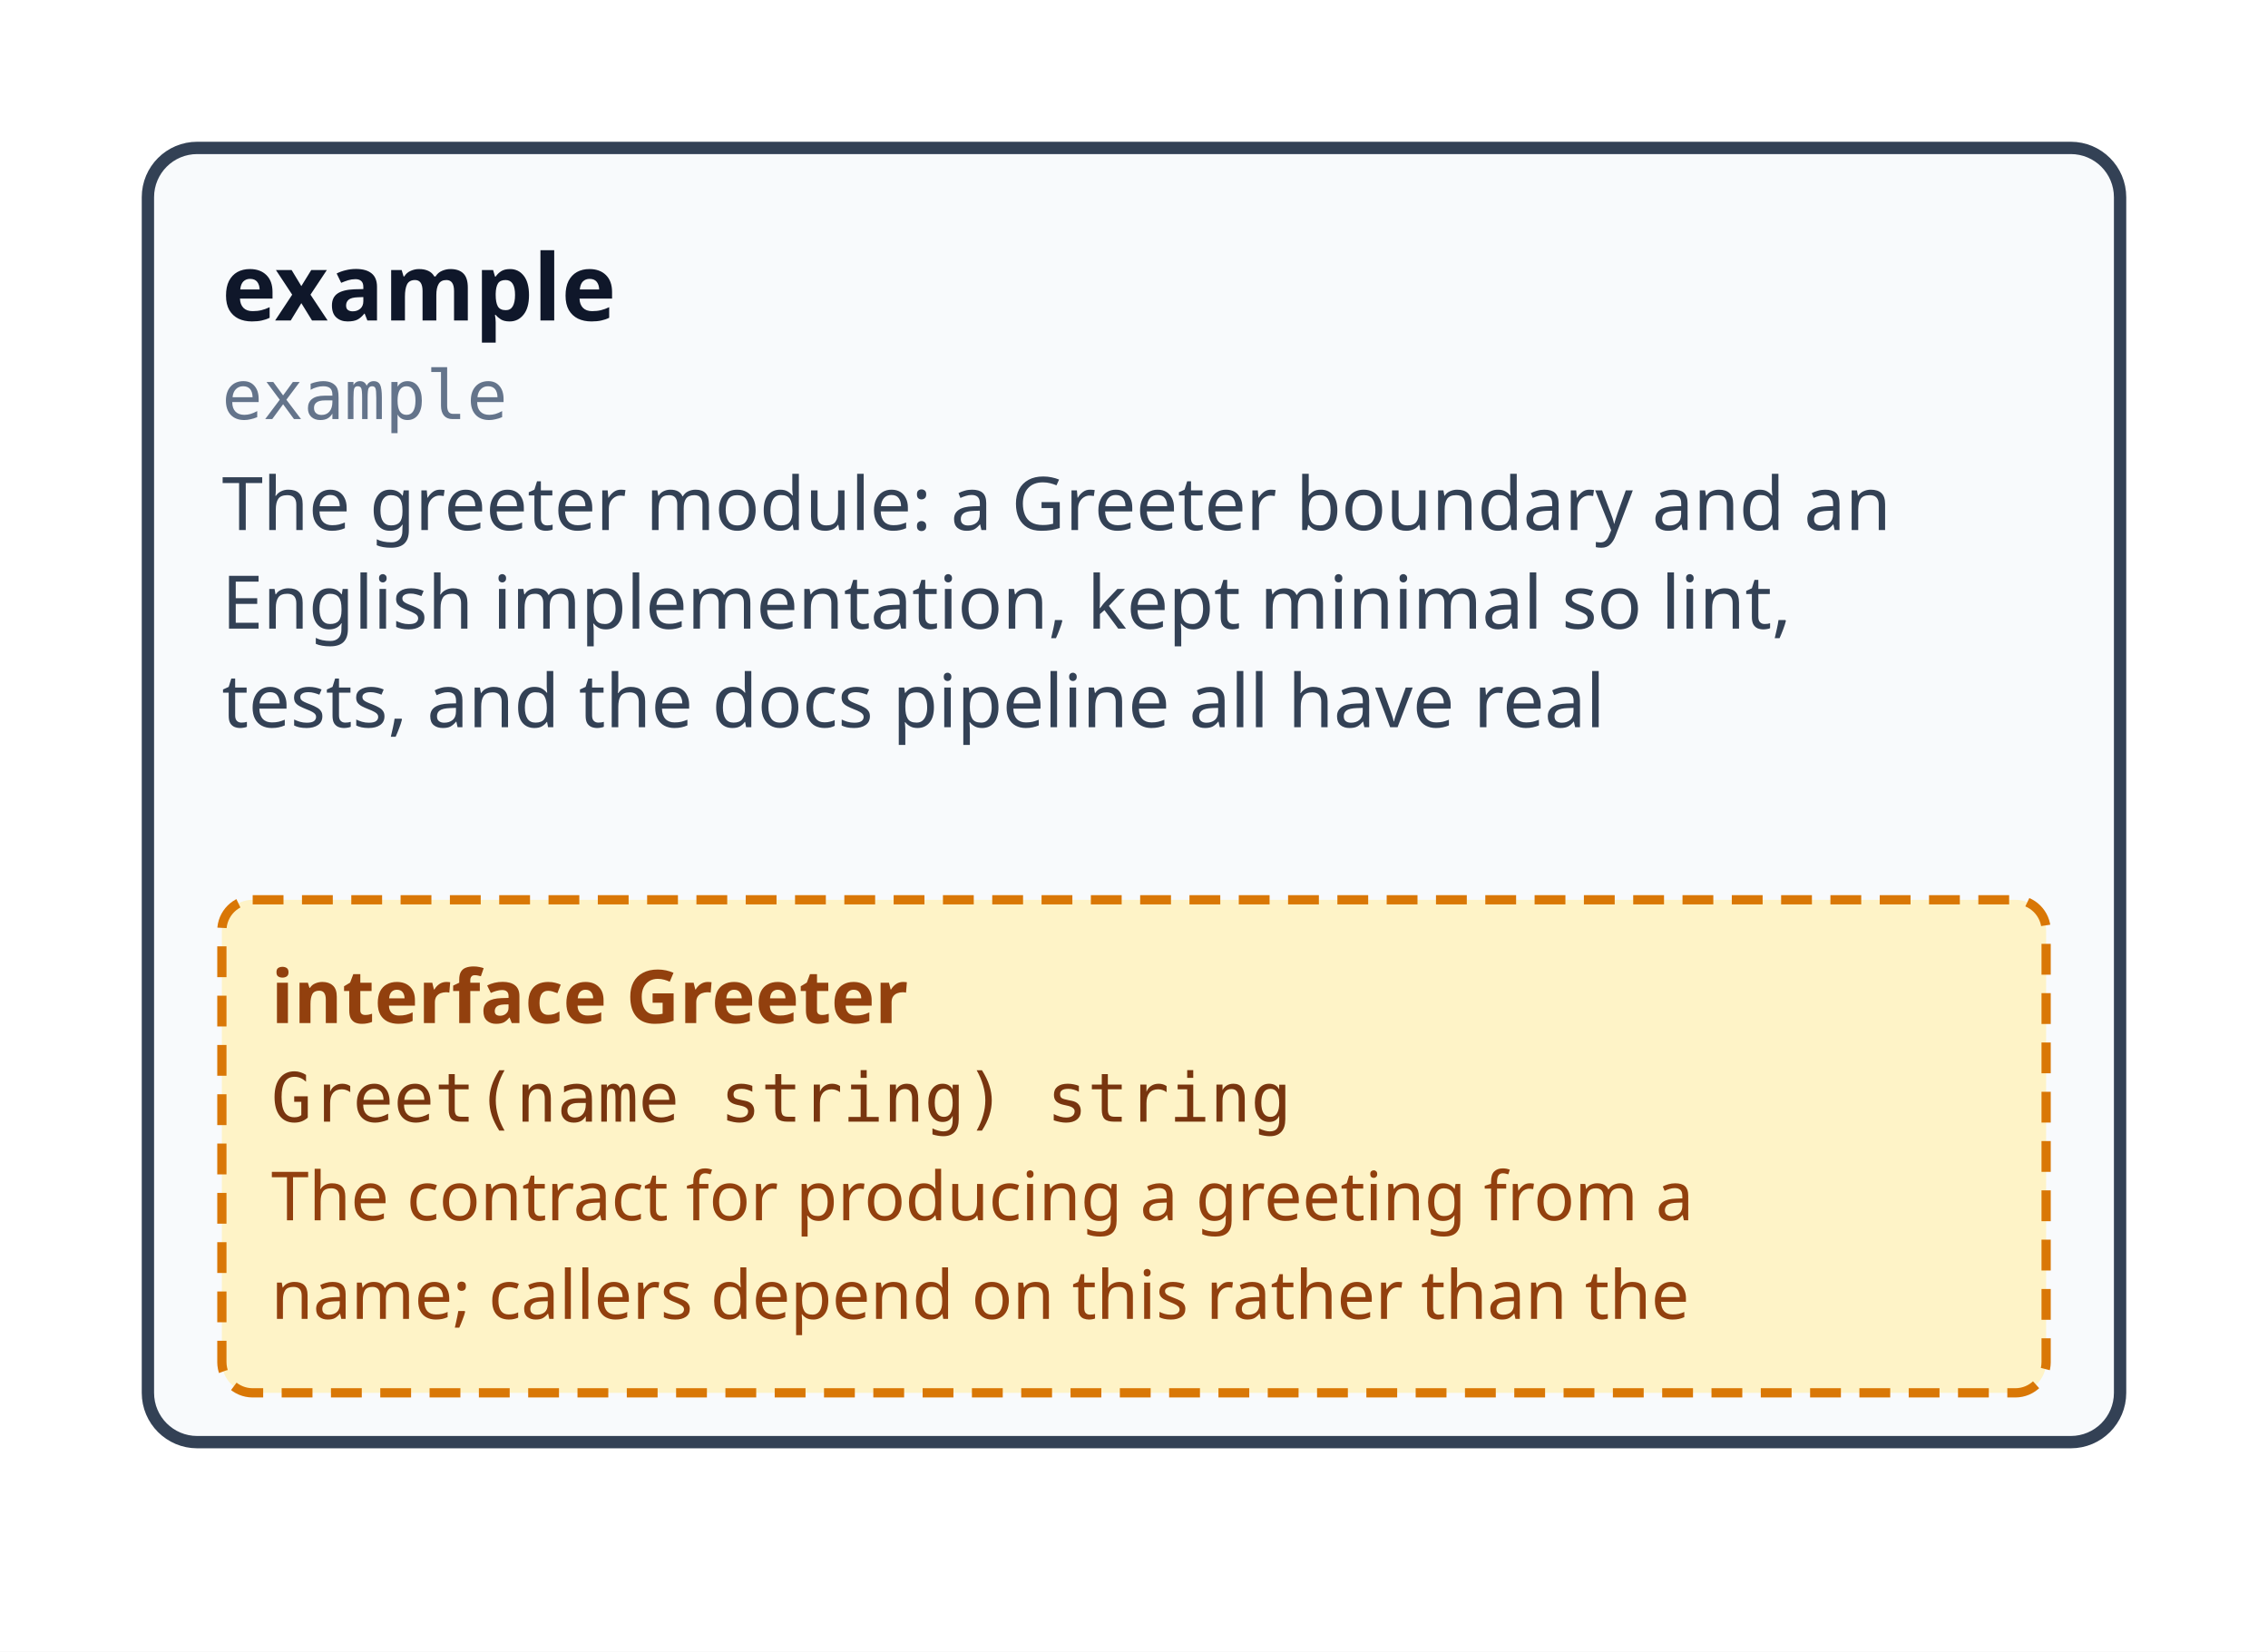
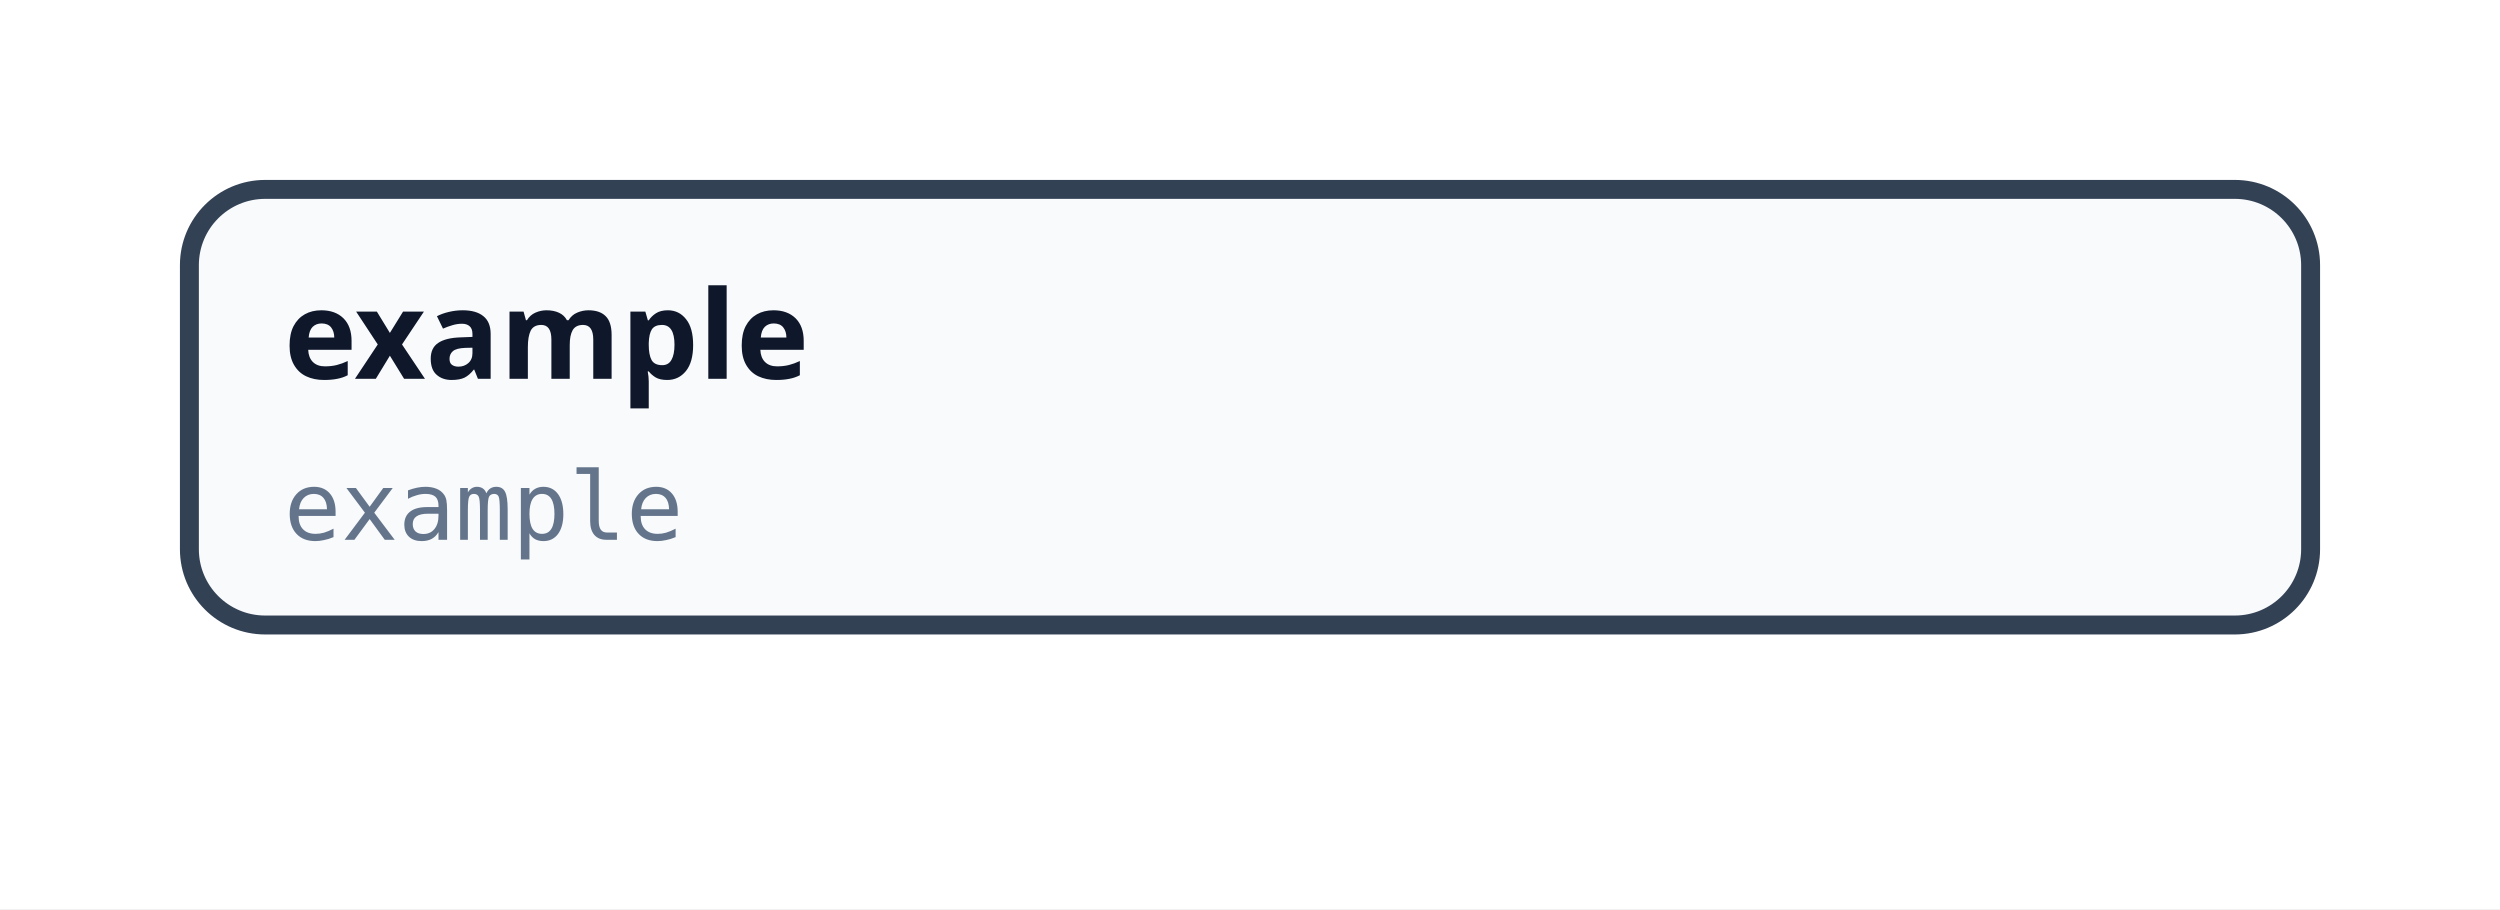
- <svg xmlns="http://www.w3.org/2000/svg" width="368" height="268" viewBox="0 0 368 268" font-family="ui-sans-serif, system-ui, sans-serif">
+ <svg xmlns="http://www.w3.org/2000/svg" width="264" height="96" viewBox="0 0 264 96" font-family="ui-sans-serif, system-ui, sans-serif">
  <defs>
    <marker id="arrow" viewBox="0 0 10 10" refX="9" refY="5" markerWidth="7" markerHeight="7" orient="auto-start-reverse">
      <path d="M0,0 L10,5 L0,10 z" fill="#64748b" />
    </marker>
  </defs>
  <rect width="100%" height="100%" fill="#ffffff" />
-   <g transform="translate(24,24)">
-     <rect width="320" height="210" rx="8" fill="#f8fafc" stroke="#334155" stroke-width="2" />
-     <text x="12" y="28" font-size="15" font-weight="700" fill="#0f172a">example</text>
-     <text x="12" y="44" font-size="11" font-family="ui-monospace, monospace" fill="#64748b">example</text>
-     <text x="12" y="62" font-size="12" fill="#334155">The greeter module: a Greeter boundary and an</text>
-     <text x="12" y="78" font-size="12" fill="#334155">English implementation, kept minimal so lint,</text>
-     <text x="12" y="94" font-size="12" fill="#334155">tests, and the docs pipeline all have real</text>
-     <rect x="12" y="122" width="296" height="80" rx="5" fill="#fef3c7" stroke="#d97706" stroke-width="1.5" stroke-dasharray="5 3" />
-     <text x="20" y="142" font-size="12" font-weight="700" fill="#92400e">interface Greeter</text>
-     <text x="20" y="158" font-size="11" font-family="ui-monospace, monospace" fill="#78350f">Greet(name string) string</text>
-     <text x="20" y="174" font-size="11" fill="#92400e">The contract for producing a greeting from a</text>
-     <text x="20" y="190" font-size="11" fill="#92400e">name; callers depend on this rather than the</text>
+   <g transform="translate(20,20)">
+     <rect width="224" height="46" rx="8" fill="#f8fafc" stroke="#334155" stroke-width="2" />
+     <text x="10" y="20" font-size="13" font-weight="700" fill="#0f172a">example</text>
+     <text x="10" y="37" font-size="10" font-family="ui-monospace, monospace" fill="#64748b">example</text>
  </g>
</svg>
